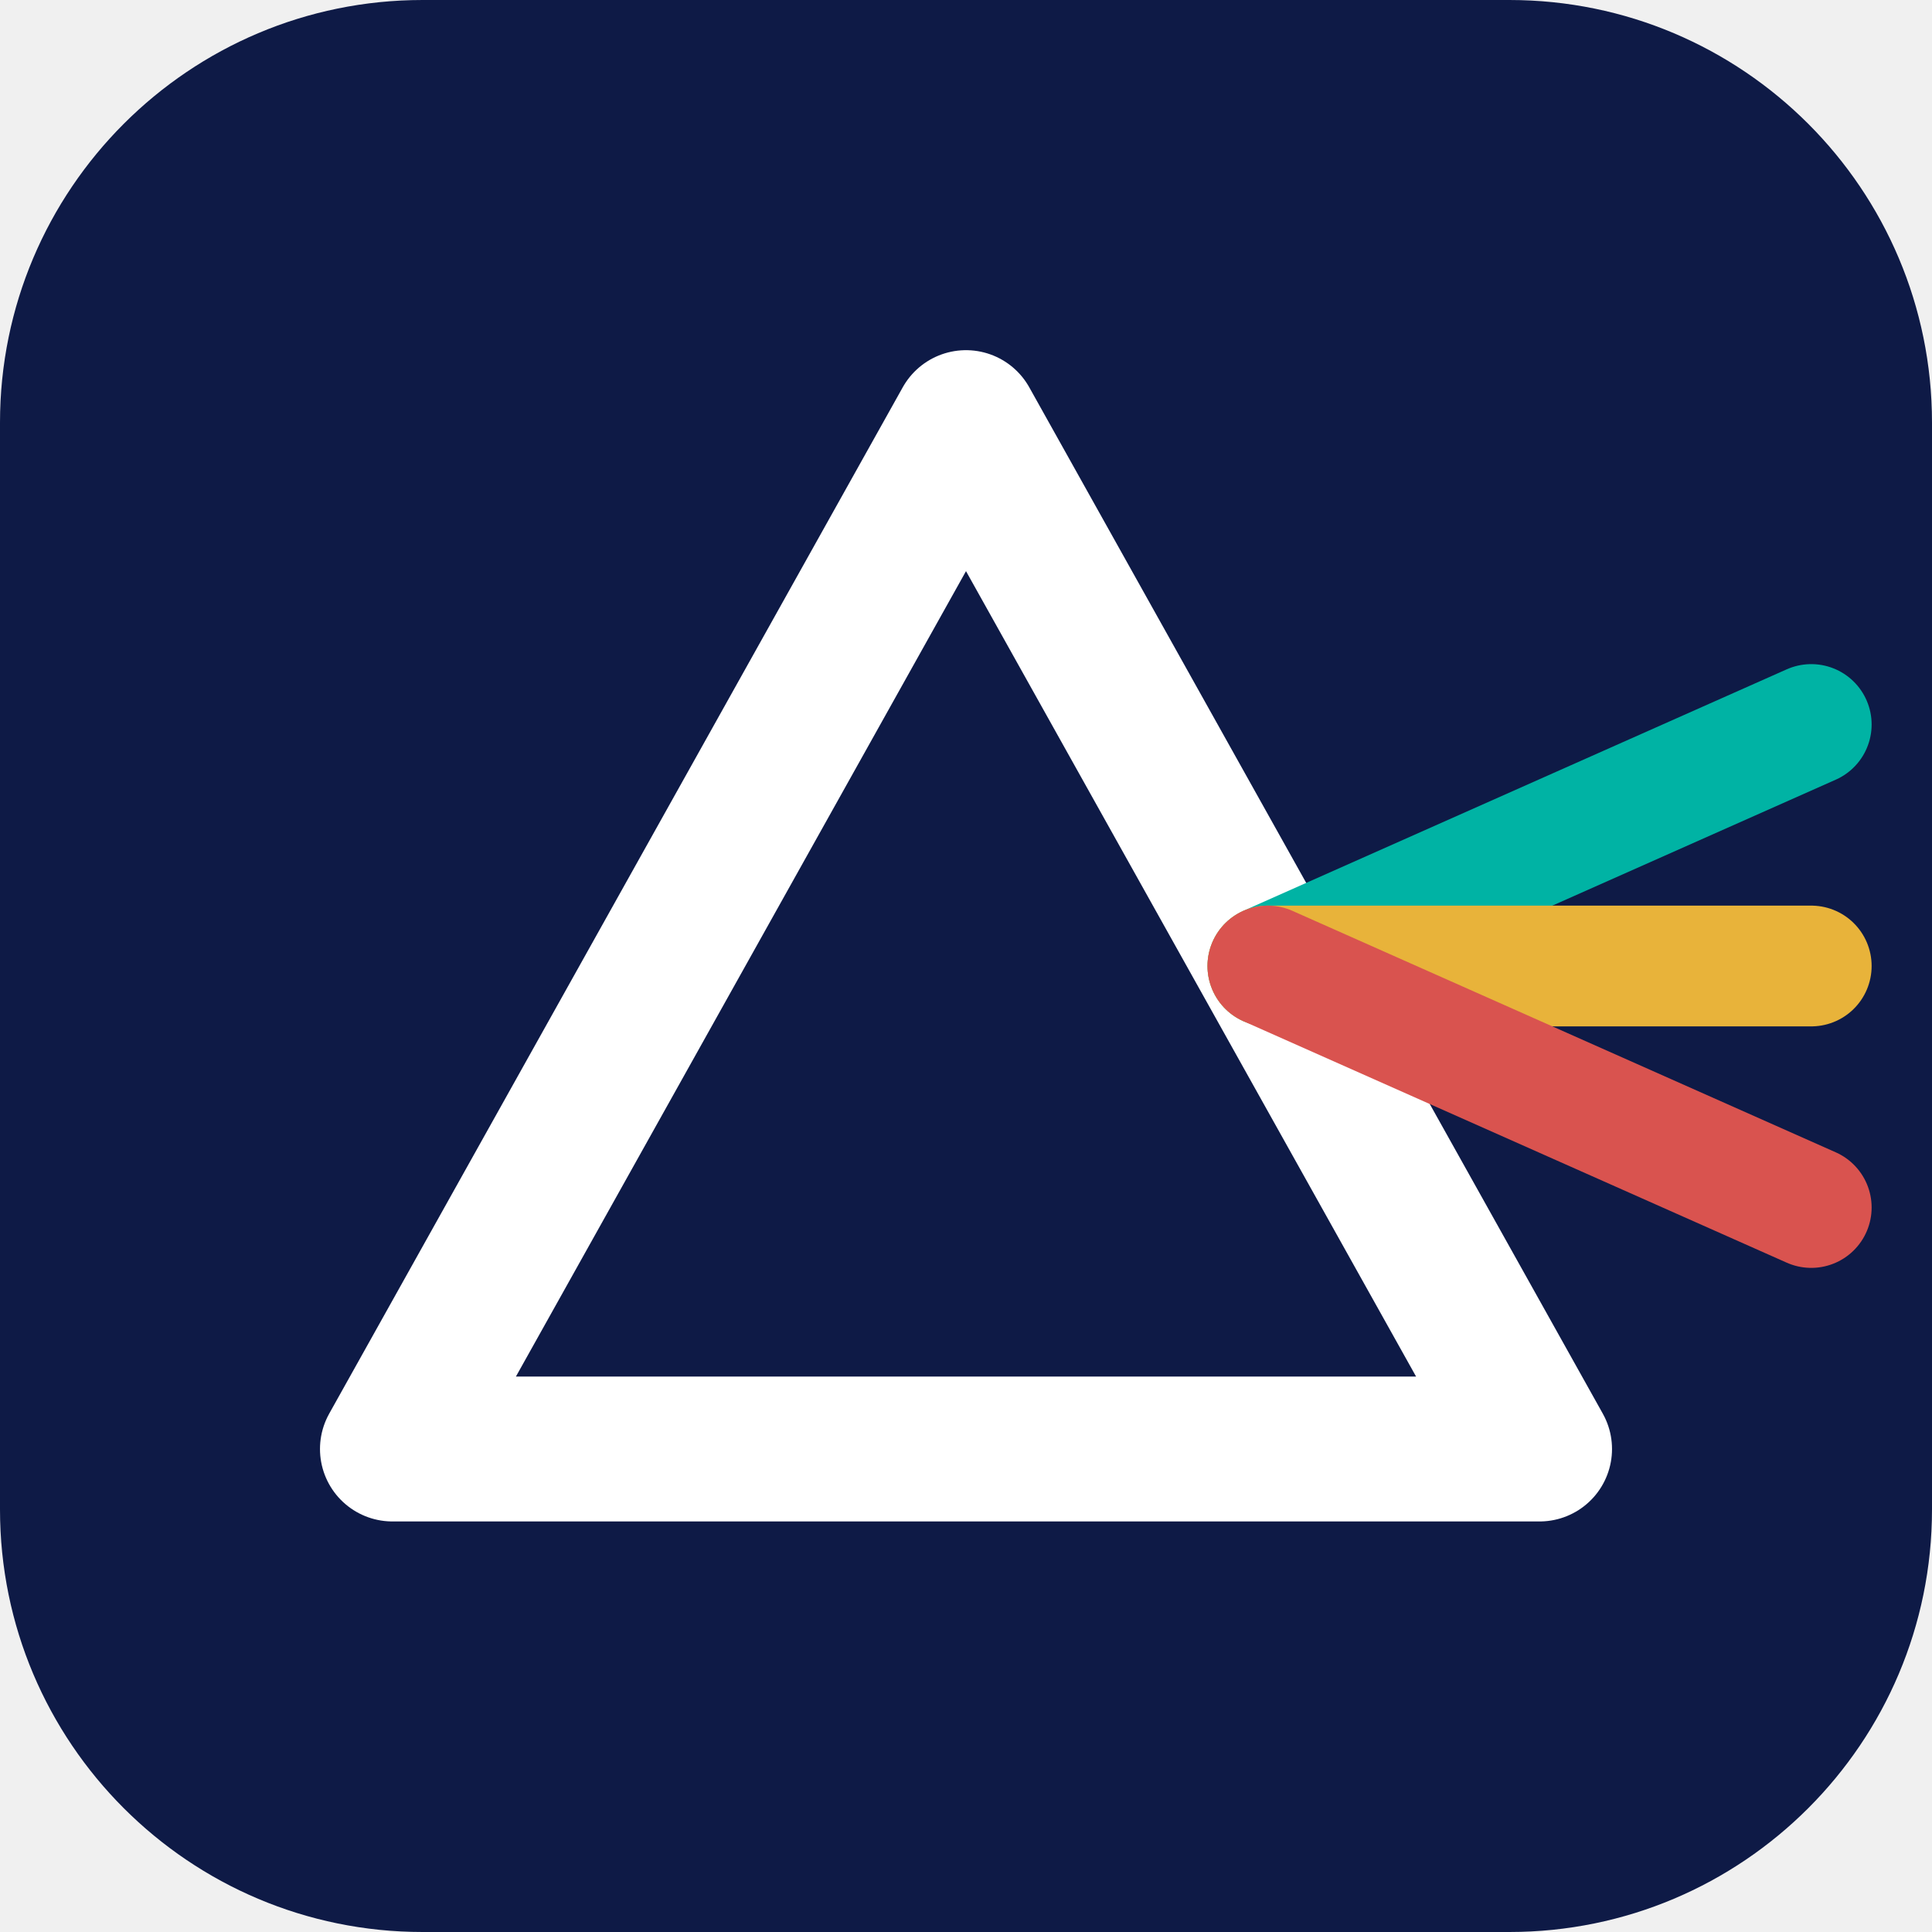
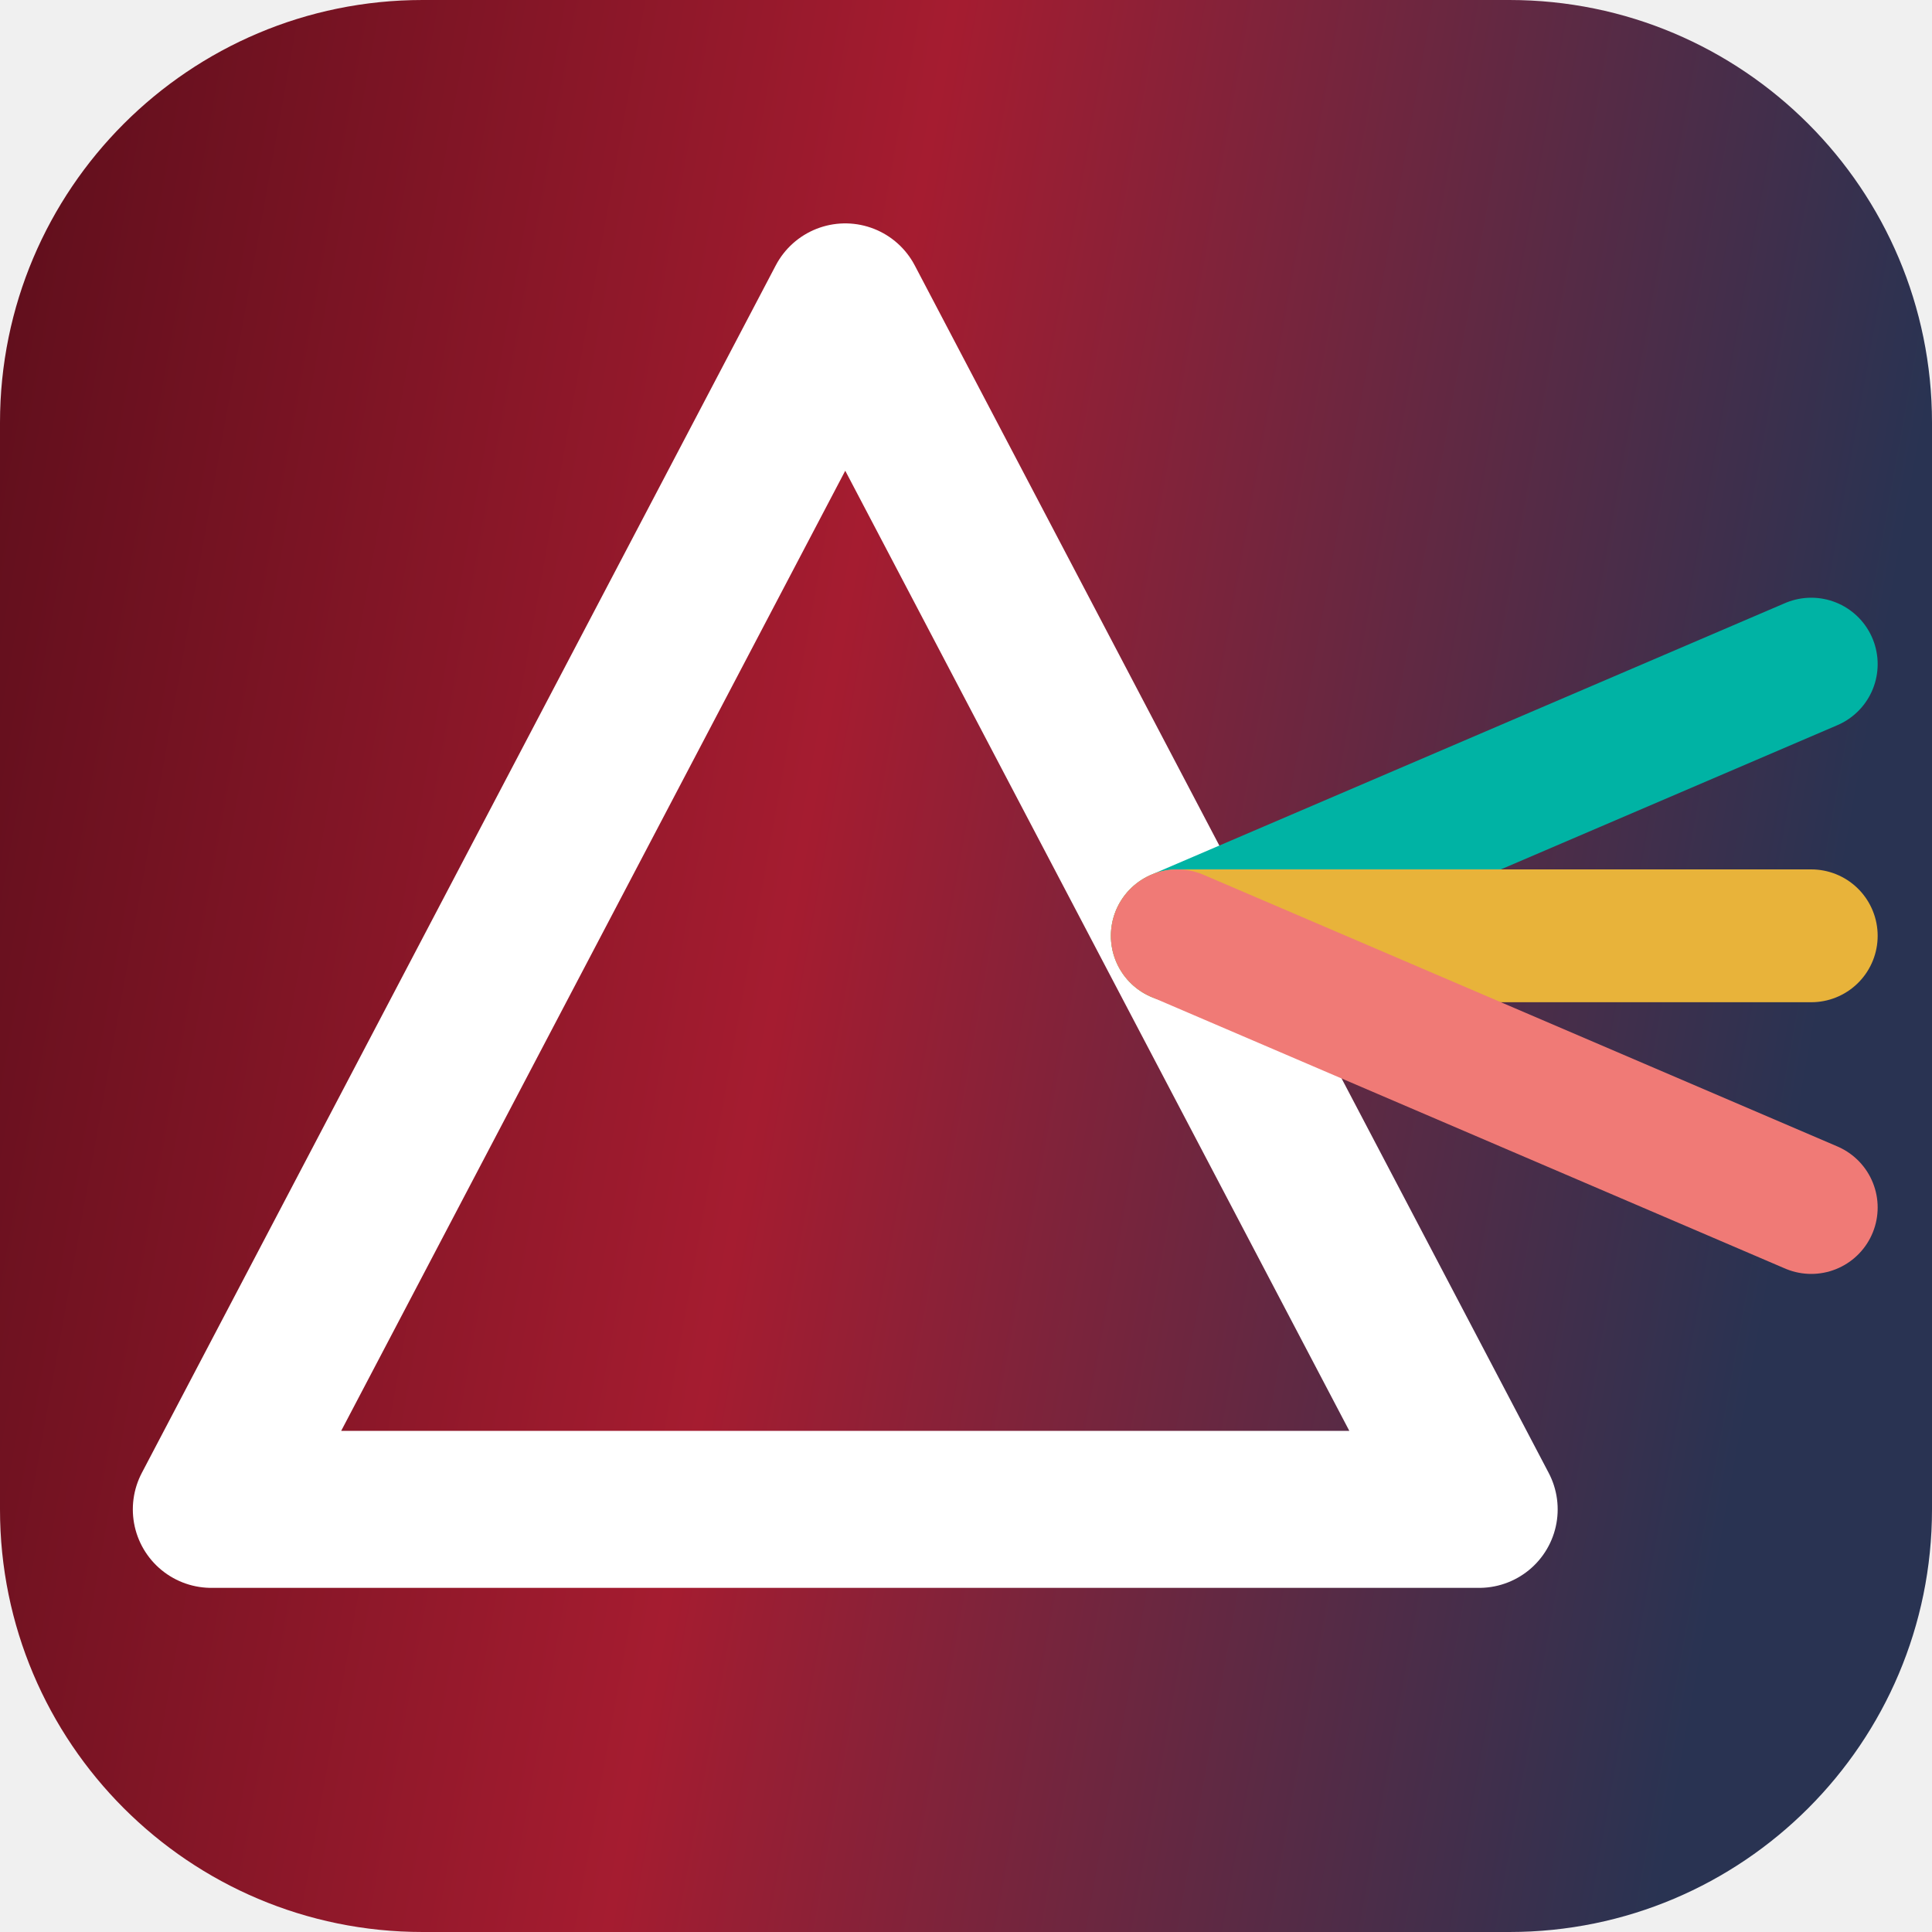
<svg xmlns="http://www.w3.org/2000/svg" viewBox="0 0 32 32" width="32" height="32">
-   <rect width="32" height="32" rx="7" fill="#0E1A46" />
-   <path d="M16 7 L25.5 24 L6.5 24 Z" fill="none" stroke="#FFFFFF" stroke-width="2.4" stroke-linejoin="round" />
-   <g stroke-width="2" stroke-linecap="round">
-     <line x1="21" y1="16" x2="30" y2="12" stroke="#00B3A4" />
-     <line x1="21" y1="16" x2="30" y2="16" stroke="#E8B33A" />
-     <line x1="21" y1="16" x2="30" y2="20" stroke="#D9534F" />
+   <defs>
+     <linearGradient id="nav" x1="0" y1="0" x2="1" y2="0.18">
+       <stop offset="0" stop-color="#5C0E1B" />
+       <stop offset="0.48" stop-color="#A51C30" />
+       <stop offset="1" stop-color="#293352" />
+     </linearGradient>
+   </defs>
+   <rect width="32" height="32" rx="7" fill="url(#nav)" />
+   <path d="M14 5 L24.5 25 L3.5 25 Z" fill="none" stroke="#FFFFFF" stroke-width="2.6" stroke-linejoin="round" />
+   <g stroke-width="2.2" stroke-linecap="round">
+     <line x1="19.5" y1="15.5" x2="30" y2="11" stroke="#00B3A4" />
+     <line x1="19.5" y1="15.5" x2="30" y2="15.5" stroke="#E8B33A" />
+     <line x1="19.5" y1="15.5" x2="30" y2="20" stroke="#F07A76" />
  </g>
</svg>
